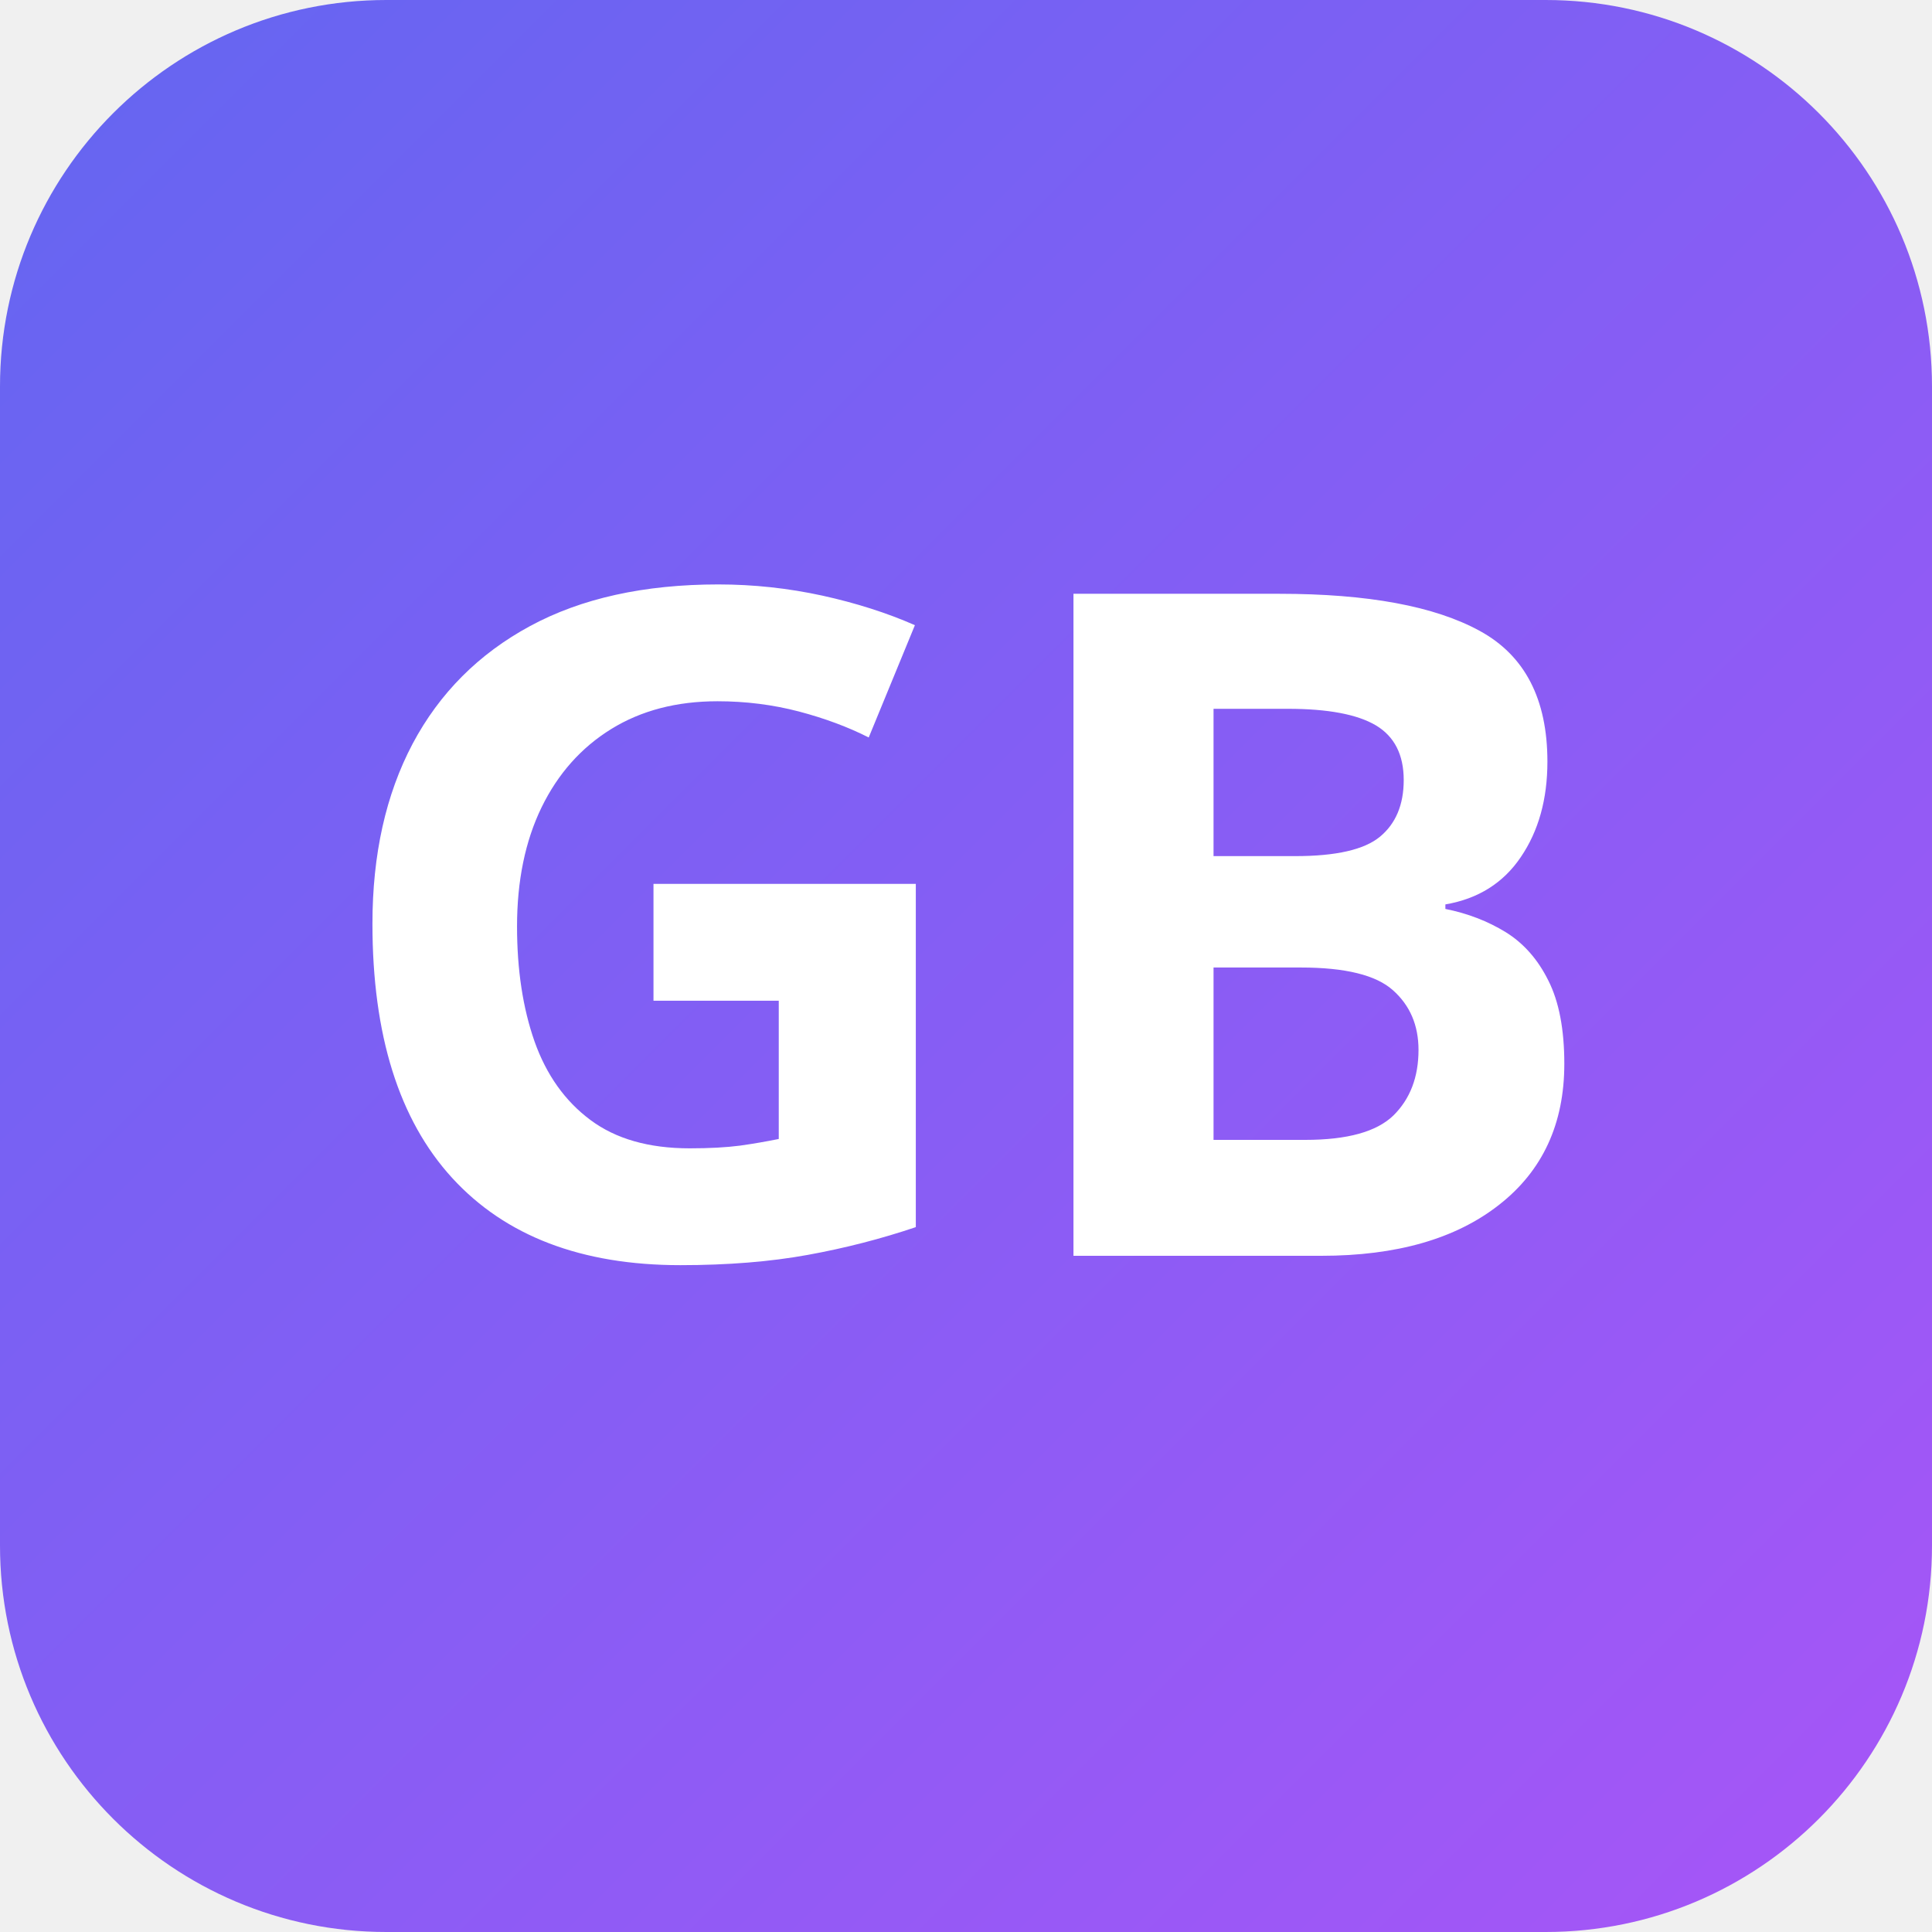
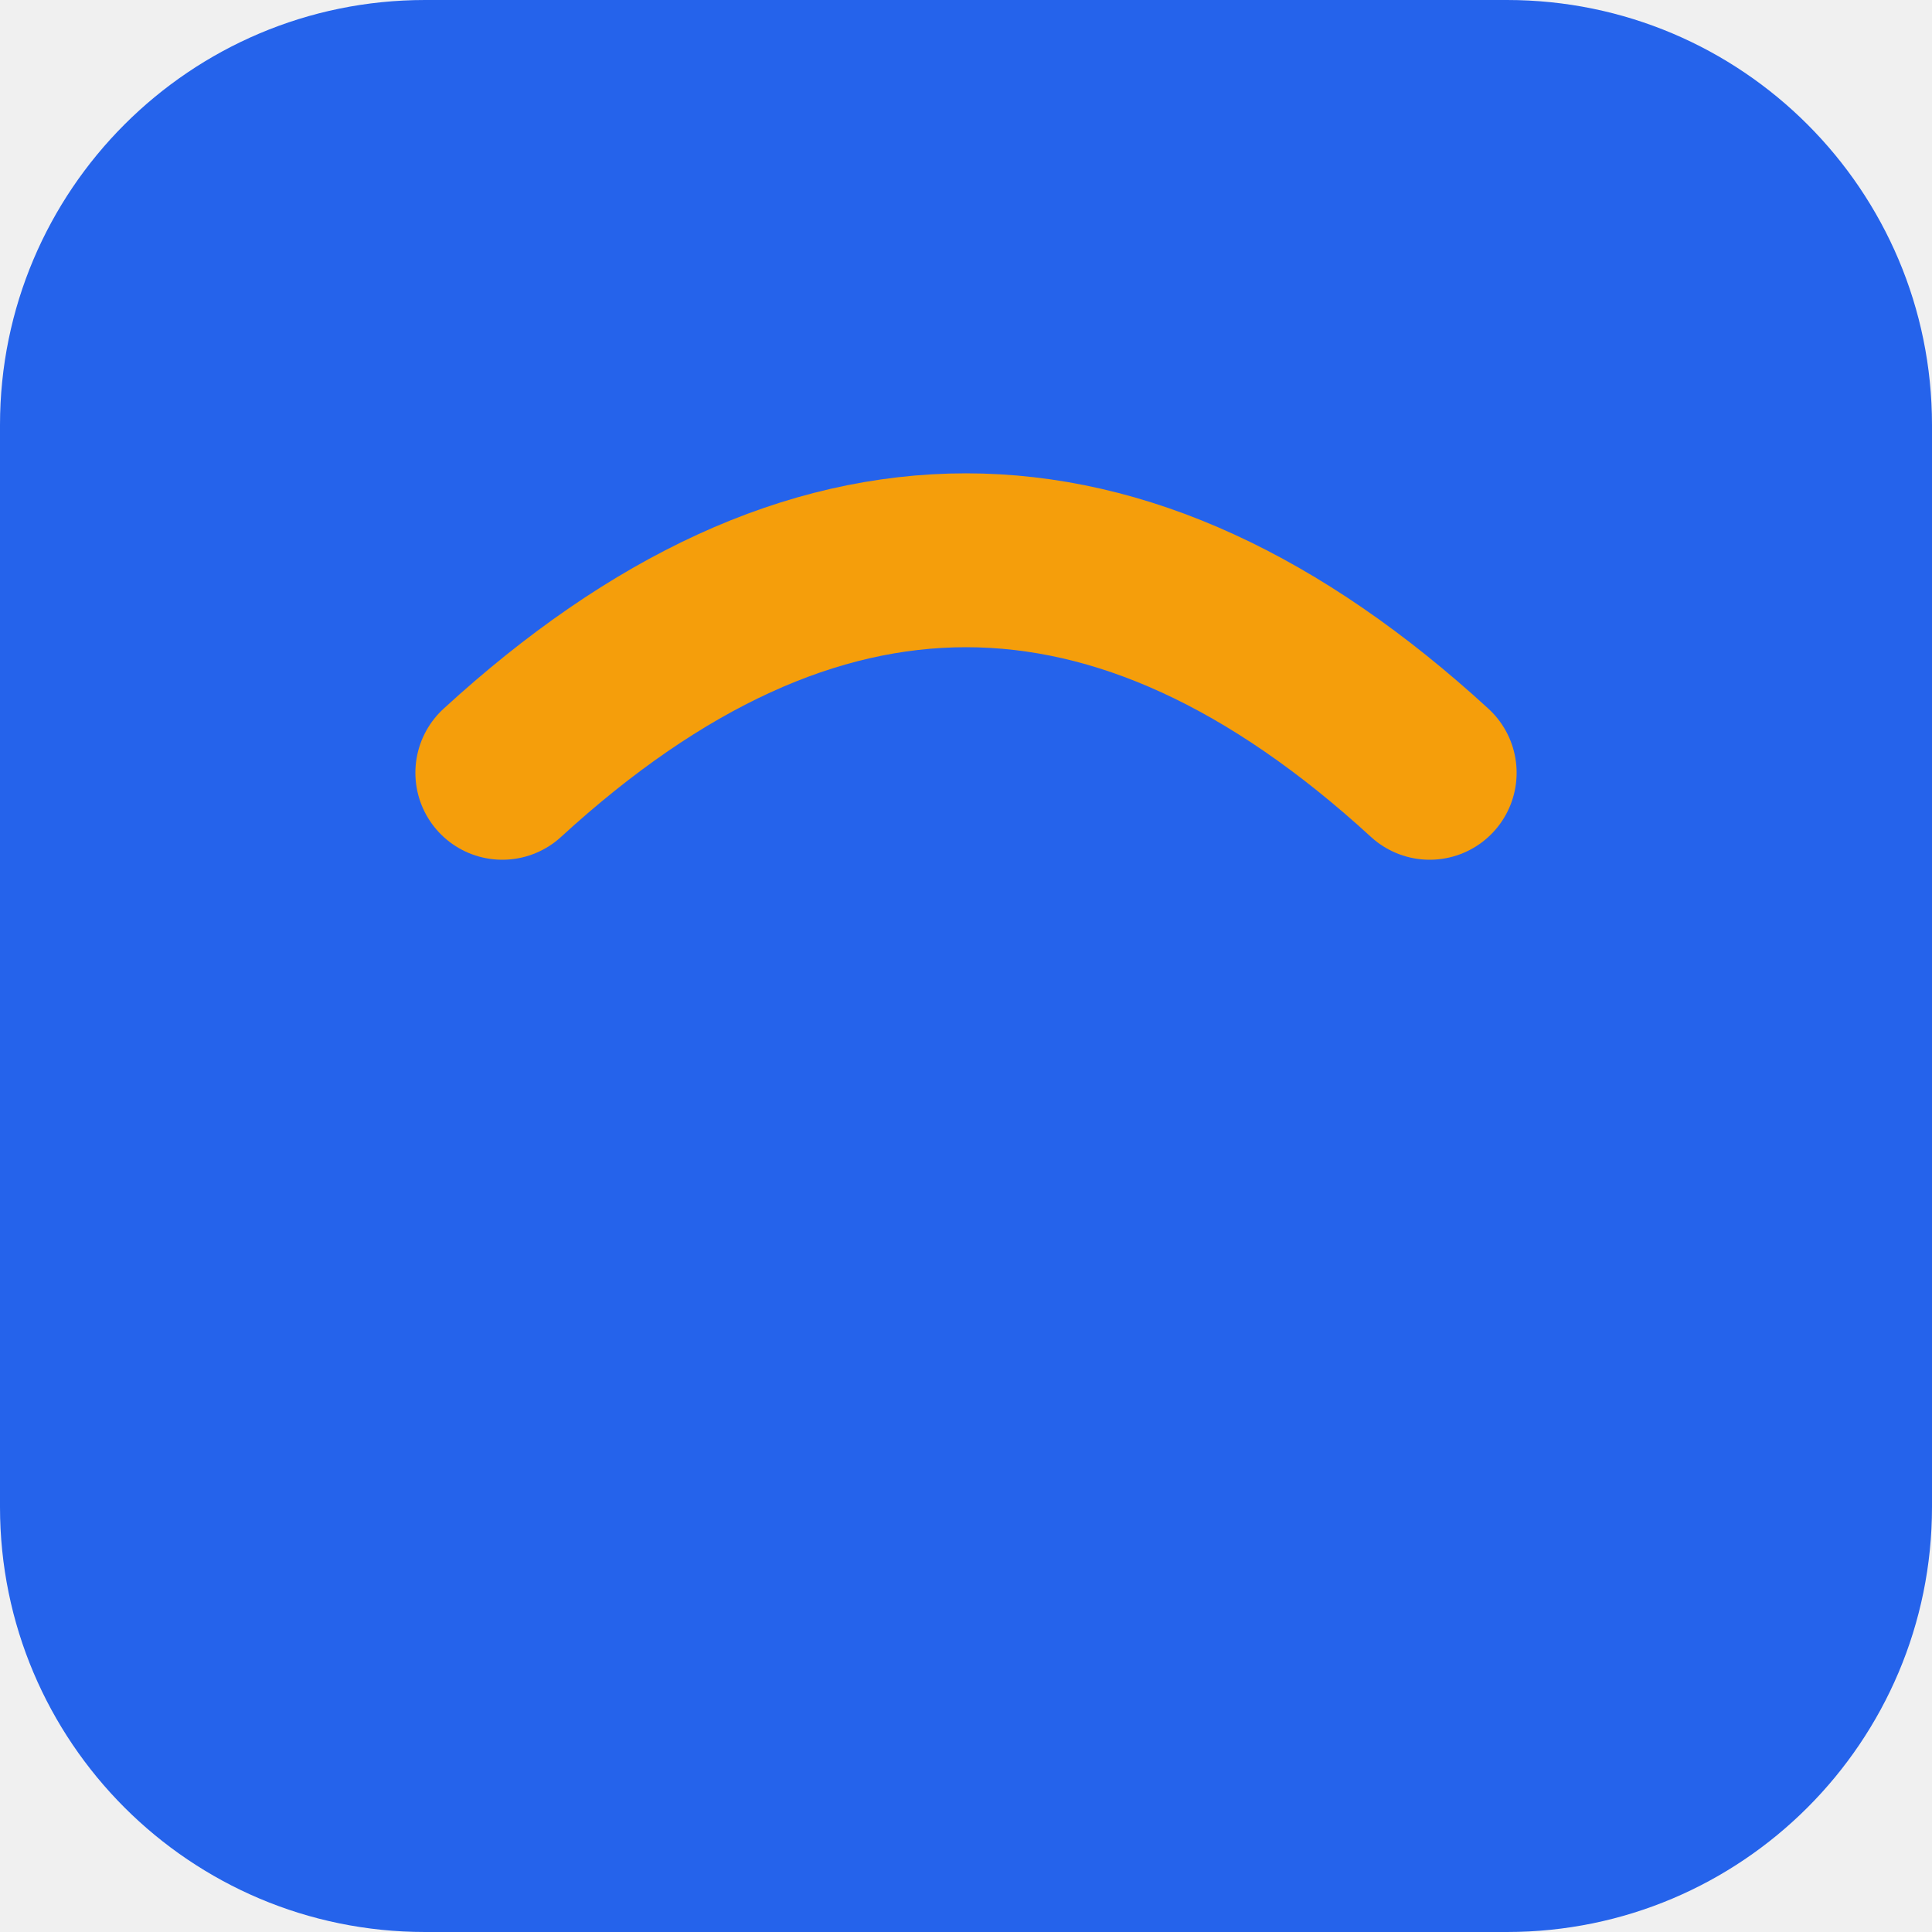
<svg xmlns="http://www.w3.org/2000/svg" viewBox="0 0 100 100">
-   <defs>
-     <linearGradient id="g" x1="0%" y1="0%" x2="100%" y2="100%">
-       <stop offset="0%" style="stop-color:#6366f1" />
-       <stop offset="100%" style="stop-color:#a855f7" />
-     </linearGradient>
-   </defs>
-   <rect width="100" height="100" rx="20" fill="url(#g)" />
-   <text x="50" y="65" font-family="system-ui,sans-serif" font-size="48" font-weight="800" fill="white" text-anchor="middle">GB</text>
+   <rect width="100" height="100" rx="22" fill="#2563eb" />
+   <path d="M 26 40 Q 50 18 74 40" stroke="#f59e0b" stroke-width="9" fill="none" stroke-linecap="round" />
</svg>
